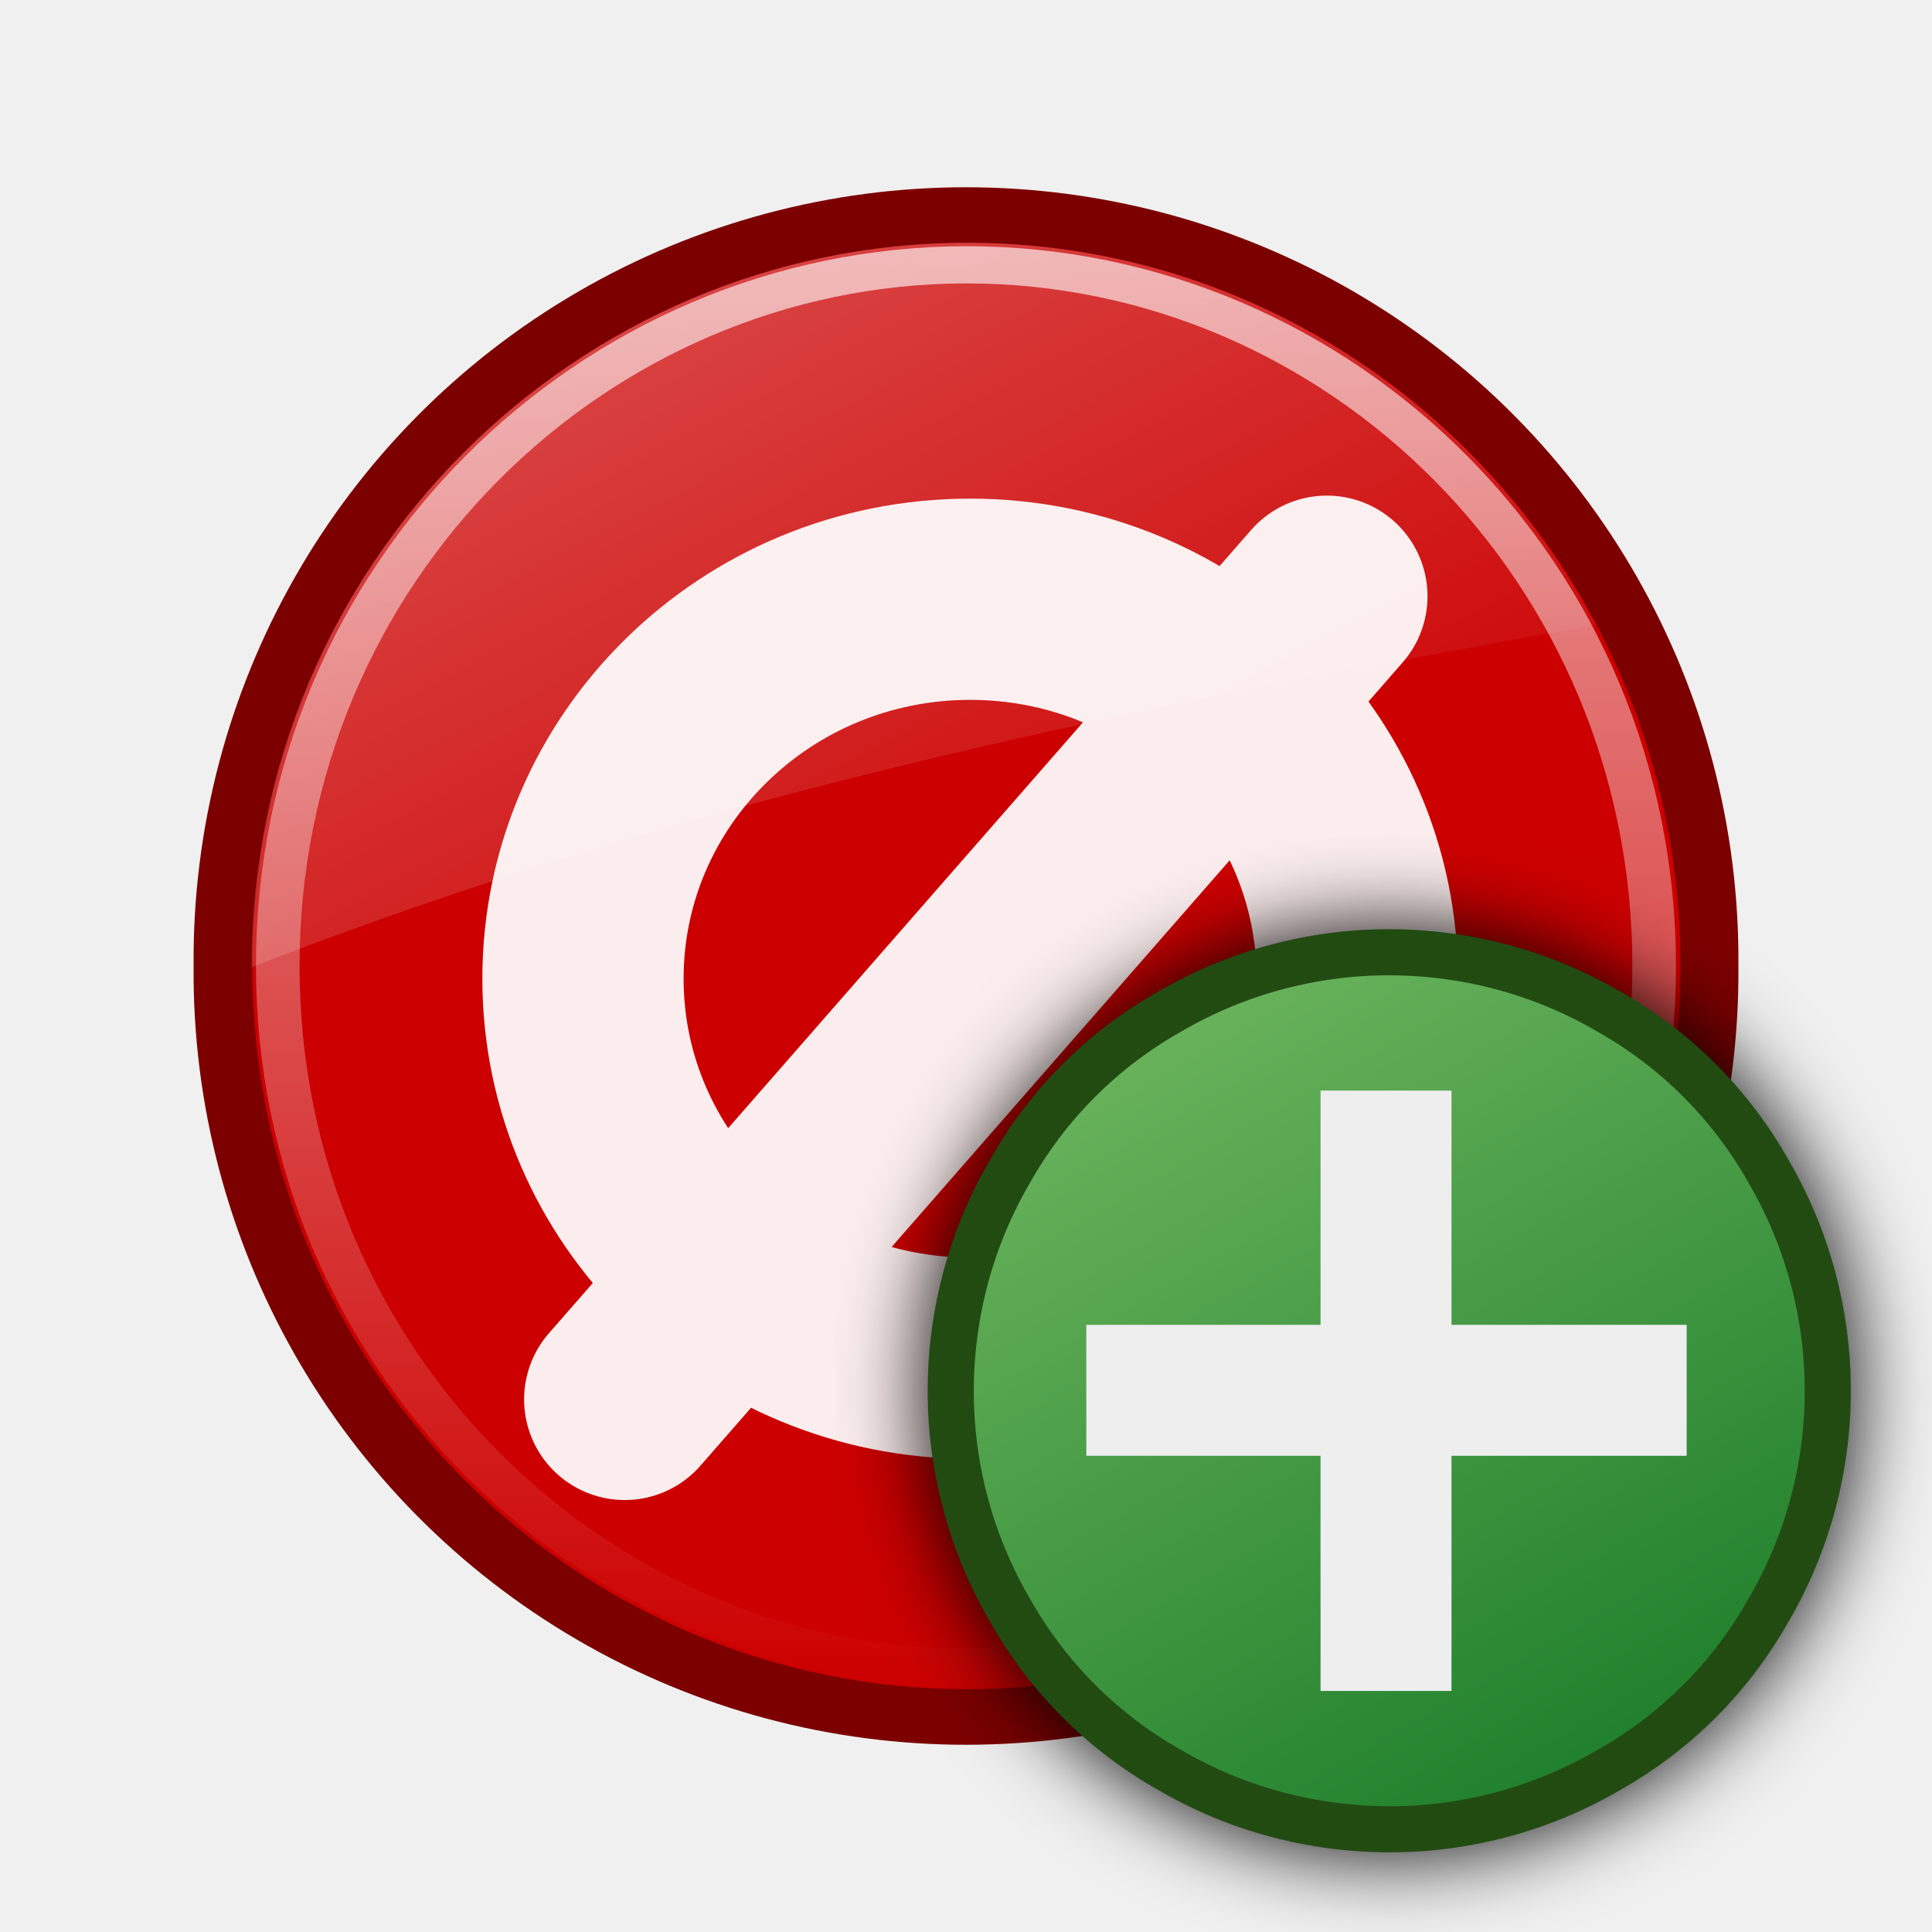
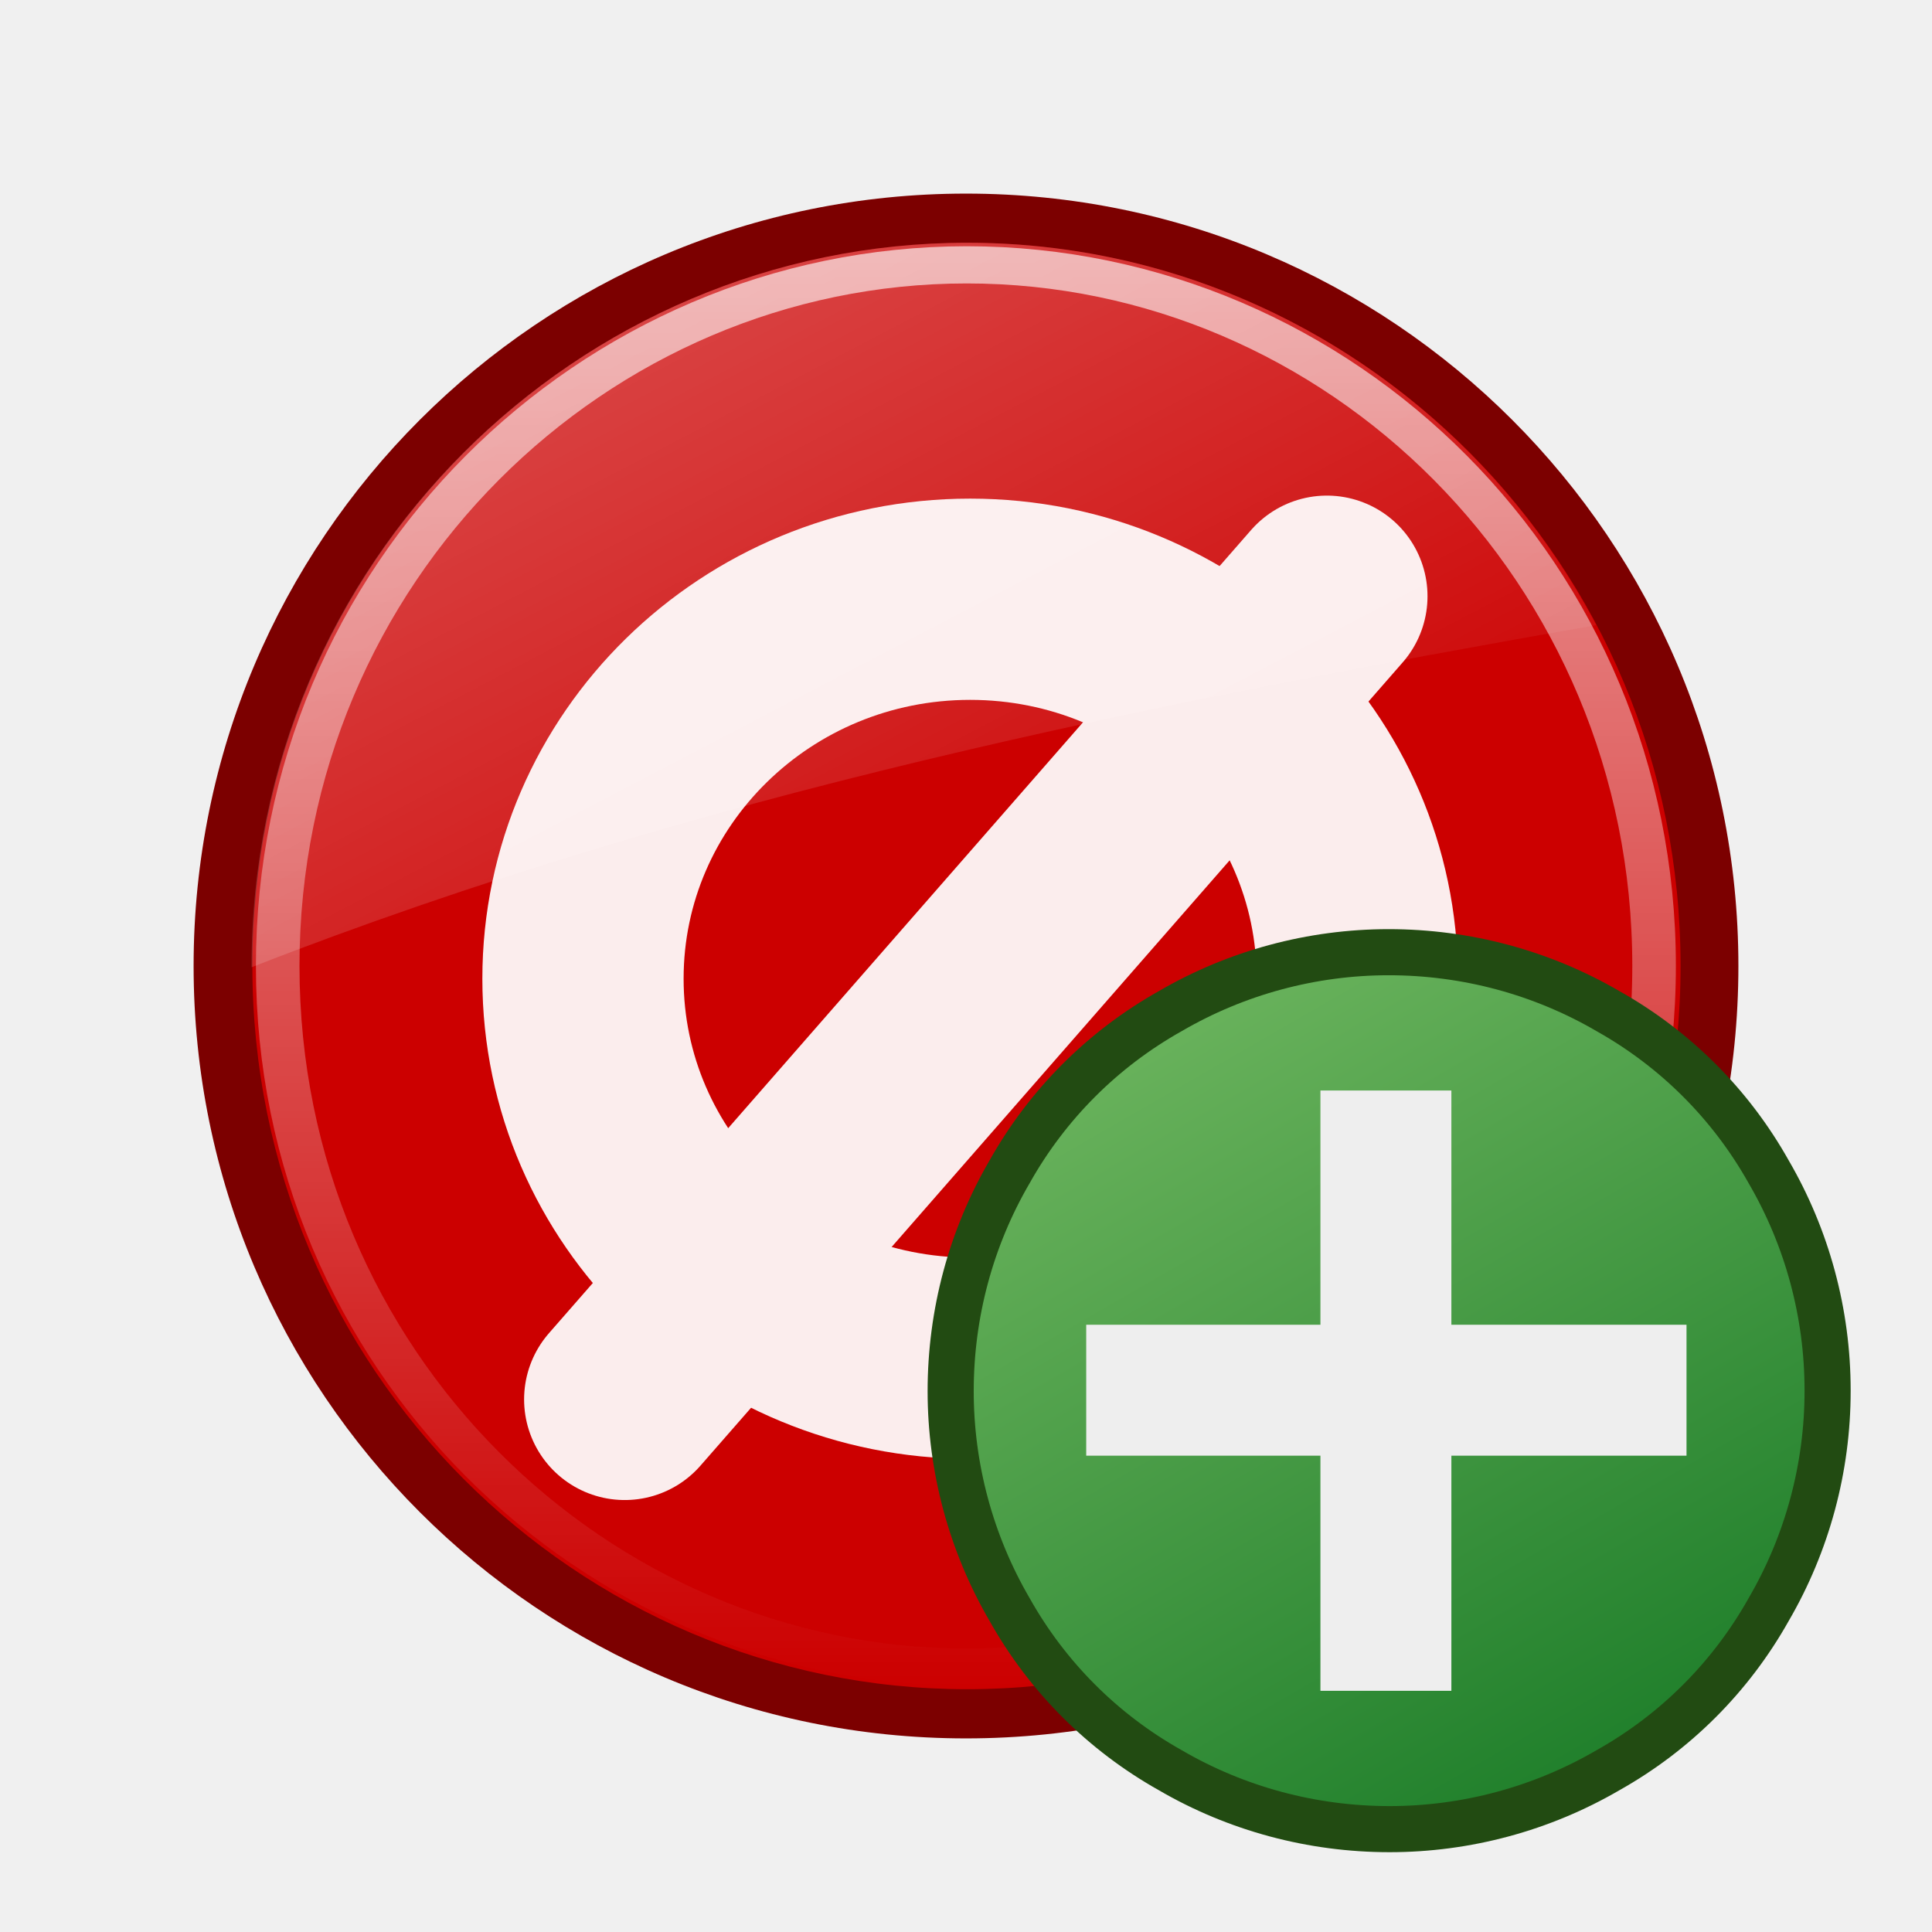
- <svg xmlns="http://www.w3.org/2000/svg" xmlns:xlink="http://www.w3.org/1999/xlink" viewBox="0 0 48 48" version="1.1" id="svg20">
-   <defs id="0">
-     <linearGradient id="6">
-       <stop id="C" stop-color="#fff" />
-       <stop id="D" offset="1" stop-color="#fff" stop-opacity="0" />
+ <svg xmlns="http://www.w3.org/2000/svg" xmlns:xlink="http://www.w3.org/1999/xlink" viewBox="0 0 48 48">
+   <defs>
+     <linearGradient id="c">
+       <stop stop-color="#fff" />
+       <stop offset="1" stop-color="#fff" stop-opacity="0" />
    </linearGradient>
-     <linearGradient id="7">
-       <stop id="E" stop-color="#fff" stop-opacity="0.8" />
-       <stop id="F" offset="1" stop-color="#fff" stop-opacity="0" />
+     <linearGradient id="b">
+       <stop stop-color="#fff" stop-opacity=".8" />
+       <stop offset="1" stop-color="#fff" stop-opacity="0" />
    </linearGradient>
-     <linearGradient id="8">
-       <stop id="G" stop-color="#2e3436" stop-opacity="0.5" />
-       <stop id="H" offset="1" stop-color="#2e3436" stop-opacity="0.015" />
+     <linearGradient xlink:href="#b" id="d" x2="0" y1="4.076" y2="36.737" gradientUnits="userSpaceOnUse" />
+     <linearGradient xlink:href="#c" id="e" x1="1.586" x2="24.733" y1="-16.371" y2="27.934" gradientUnits="userSpaceOnUse" />
+     <linearGradient id="h" x1="1086" x2="1735" y1="857" y2="1982" gradientUnits="userSpaceOnUse">
+       <stop offset="0" style="stop-color:#77bc65" />
+       <stop offset="1" style="stop-color:#127622" />
    </linearGradient>
-     <radialGradient cx="24.431" cy="52.28" r="21.578" id="9" xlink:href="#8" gradientUnits="userSpaceOnUse" gradientTransform="matrix(1,0,0,0.2975207,0,36.72559)" />
-     <linearGradient y1="4.076" x2="0" y2="36.737" id="A" xlink:href="#7" gradientUnits="userSpaceOnUse" />
-     <linearGradient x1="1.586" y1="-16.371" x2="24.733" y2="27.934" id="B" xlink:href="#6" gradientUnits="userSpaceOnUse" />
-     <filter style="color-interpolation-filters:sRGB" id="filter993">
-       <feFlood flood-opacity="1" flood-color="rgb(0,0,0)" result="flood" id="feFlood983" />
-       <feComposite in="flood" in2="SourceGraphic" operator="in" result="composite1" id="feComposite985" />
-       <feGaussianBlur in="composite1" stdDeviation="47.305" result="blur" id="feGaussianBlur987" />
-       <feOffset dx="0" dy="0" result="offset" id="feOffset989" />
-       <feComposite in="SourceGraphic" in2="offset" operator="over" result="composite2" id="feComposite991" />
-     </filter>
-     <clipPath id="presentation_clip_path" clipPathUnits="userSpaceOnUse">
-       <rect x="0" y="0" width="2000" height="2000" id="rect2" />
+     <clipPath id="g" clipPathUnits="userSpaceOnUse">
+       <path d="M0 0h2000v2000H0z" />
    </clipPath>
-     <linearGradient id="gradient1" x1="1086" y1="857" x2="1735" y2="1982" gradientUnits="userSpaceOnUse">
-       <stop offset="0" style="stop-color:rgb(119,188,101)" id="stop53" />
-       <stop offset="1" style="stop-color:rgb(18,118,34)" id="stop55" />
-     </linearGradient>
  </defs>
-   <path d="m -12.903,20.407 a 14.924,17.489 0 1 1 -29.847,0 14.924,17.489 0 1 1 29.847,0 z" transform="matrix(1.285906,0,0,1.097306,59.78229,1.607652)" id="2" fill="#7c0000" />
-   <path d="m 24.031,6.031 c -9.685,0 -17.762,7.94 -17.762,17.968 0,10.029 8.077,17.968 17.762,17.968 9.685,0 17.721,-7.937 17.721,-17.968 0,-10.031 -8.036,-17.968 -17.721,-17.968 z" id="3" fill="#cc0000" style="stroke-width:1.188" />
-   <path d="m -27.812,4.531 c -7.21,0 -13.312,6.966 -13.312,15.875 0,8.909 6.103,15.875 13.312,15.875 7.21,0 13.281,-6.962 13.281,-15.875 0,-8.913 -6.071,-15.875 -13.281,-15.875 z" transform="matrix(1.285906,0,0,1.097306,59.78229,1.607652)" id="4" opacity="0.8" fill="none" stroke="url(#A)" stroke-width="0.842" />
-   <path d="M 24.031,6.031 C 14.346,6.031 6.25,13.971 6.25,24 c 0,0.011 -1.8e-5,0.021 0,0.031 11.069,-4.326 22.428,-6.571 33.406,-8.5 -3,-5.685 -8.909,-9.5 -15.625,-9.5 z" id="5" opacity="0.6" fill="url(#B)" />
-   <g id="g859" style="opacity:0.926">
-     <ellipse ry="9.428" rx="9.619" cy="24.316" cx="24.103" id="path853" style="opacity:1;fill:none;stroke:#ffffff;stroke-width:5;stroke-linecap:round;stroke-linejoin:round;stroke-miterlimit:4;stroke-dasharray:none;stroke-opacity:1" />
-     <path id="path855" d="M 15.521,34.768 32.966,14.813 v 0" style="fill:none;stroke:#ffffff;stroke-width:5;stroke-linecap:round;stroke-linejoin:miter;stroke-miterlimit:4;stroke-dasharray:none;stroke-opacity:1" />
+   <path fill="#7c0000" d="M43.19 24a19.19 19.19 0 1 1-38.38 0 19.19 19.19 0 1 1 38.38 0" />
+   <path fill="#c00" d="M24.031 6.031C14.346 6.031 6.27 13.971 6.27 24s8.076 17.968 17.761 17.968S41.753 34.031 41.753 24 33.716 6.03 24.03 6.03" style="stroke-width:1.188" />
+   <path fill="none" stroke="url(#d)" stroke-width=".842" d="M-27.812 4.531c-7.21 0-13.313 6.966-13.313 15.875 0 8.91 6.103 15.875 13.313 15.875s13.28-6.962 13.28-15.875-6.07-15.875-13.28-15.875z" opacity=".8" transform="matrix(1.2859 0 0 1.0973 59.782 1.608)" />
+   <path fill="url(#e)" d="M24.031 6.031C14.346 6.031 6.25 13.971 6.25 24v.031c11.07-4.326 22.428-6.57 33.406-8.5-3-5.685-8.909-9.5-15.625-9.5" opacity=".6" />
+   <g style="opacity:.926">
+     <ellipse cx="24.103" cy="24.316" rx="9.619" ry="9.428" style="opacity:1;fill:none;stroke:#fff;stroke-width:5;stroke-linecap:round;stroke-linejoin:round;stroke-miterlimit:4;stroke-dasharray:none;stroke-opacity:1" />
+     <path d="m15.521 34.768 17.445-19.955v0" style="fill:none;stroke:#fff;stroke-width:5;stroke-linecap:round;stroke-linejoin:miter;stroke-miterlimit:4;stroke-dasharray:none;stroke-opacity:1" />
  </g>
-   <g transform="matrix(0.02291212,0,0,0.02291212,2.197881,2.029544)" class="SlideGroup" id="g82" style="filter:url(#filter993)">
-     <g id="g80">
-       <g id="container-id1">
-         <g id="id1" class="Slide" clip-path="url(#presentation_clip_path)">
-           <g class="Page" id="g76">
-             <g class="com.sun.star.drawing.CustomShape" id="g67">
-               <g id="id3">
-                 <rect class="BoundingBox" stroke="none" fill="none" x="910" y="919" width="1003" height="1003" id="rect51" />
-                 <g id="g62">
-                   <defs id="defs58">
-                     <linearGradient id="RESERVED_FOR_INKSCAPE_DUPLICATE_DEF_000000000" x1="1086" y1="857" x2="1735" y2="1982" gradientUnits="userSpaceOnUse">
-                       <stop offset="0" style="stop-color:rgb(119,188,101)" id="stop905" />
-                       <stop offset="1" style="stop-color:rgb(18,118,34)" id="stop907" />
-                     </linearGradient>
-                   </defs>
-                   <path style="fill:url(#gradient1)" d="m 1886,1420 -1,31 -3,31 -5,30 -7,31 -9,29 -11,29 -13,29 -15,27 -16,27 -18,25 -20,24 -21,23 -23,21 -24,20 -25,18 -27,16 -27,15 -29,13 -29,11 -29,9 -31,7 -30,5 -31,3 -31,1 -32,-1 -31,-3 -30,-5 -31,-7 -29,-9 -29,-11 -29,-13 -27,-15 -27,-16 -25,-18 -24,-20 -23,-21 -21,-23 -20,-24 -18,-25 -16,-27 -15,-27 -13,-29 -11,-29 -9,-29 -7,-31 -5,-30 -3,-31 -1,-31 1,-32 3,-31 5,-30 7,-31 9,-29 11,-29 13,-29 15,-27 16,-27 18,-25 20,-24 21,-23 23,-21 24,-20 25,-18 27,-16 27,-15 29,-13 29,-11 29,-9 31,-7 30,-5 31,-3 31,-1 32,1 31,3 30,5 31,7 29,9 29,11 29,13 27,15 27,16 25,18 24,20 23,21 21,23 20,24 18,25 16,27 15,27 13,29 11,29 9,29 7,31 5,30 3,31 1,31 z" id="path60" />
-                 </g>
-                 <path fill="none" stroke="#224b12" stroke-width="50" stroke-linejoin="round" d="m 1886,1420 c 0,83 -22,165 -64,237 -41,73 -101,133 -174,174 -72,42 -154,64 -237,64 -84,0 -166,-22 -238,-64 -73,-41 -133,-101 -174,-174 -42,-72 -64,-154 -64,-237 0,-84 22,-166 64,-238 41,-73 101,-133 174,-174 72,-42 154,-64 237,-64 84,0 166,22 238,64 73,41 133,101 174,174 42,72 64,154 64,237 z" id="path64" />
-               </g>
-             </g>
-             <g class="com.sun.star.drawing.CustomShape" id="g74">
-               <g id="id4">
-                 <rect class="BoundingBox" stroke="none" fill="none" x="1082" y="1093" width="652" height="653" id="rect69" />
-                 <path fill="#eeeeee" stroke="none" d="m 1336,1094 h 142 v 254 h 255 v 142 h -255 v 255 h -142 v -255 h -254 v -142 h 254 z" id="path71" />
-               </g>
-             </g>
-           </g>
+   <g class="SlideGroup" transform="translate(2.198 2.03)scale(.02291)">
+     <g class="Slide" clip-path="url(#g)">
+       <g class="Page">
+         <g class="com.sun.star.drawing.CustomShape">
+           <path fill="none" d="M910 919h1003v1003H910z" class="BoundingBox" />
+           <path d="m1886 1420-1 31-3 31-5 30-7 31-9 29-11 29-13 29-15 27-16 27-18 25-20 24-21 23-23 21-24 20-25 18-27 16-27 15-29 13-29 11-29 9-31 7-30 5-31 3-31 1-32-1-31-3-30-5-31-7-29-9-29-11-29-13-27-15-27-16-25-18-24-20-23-21-21-23-20-24-18-25-16-27-15-27-13-29-11-29-9-29-7-31-5-30-3-31-1-31 1-32 3-31 5-30 7-31 9-29 11-29 13-29 15-27 16-27 18-25 20-24 21-23 23-21 24-20 25-18 27-16 27-15 29-13 29-11 29-9 31-7 30-5 31-3 31-1 32 1 31 3 30 5 31 7 29 9 29 11 29 13 27 15 27 16 25 18 24 20 23 21 21 23 20 24 18 25 16 27 15 27 13 29 11 29 9 29 7 31 5 30 3 31 1 31z" style="fill:url(#h)" />
+           <path fill="none" stroke="#224b12" stroke-linejoin="round" stroke-width="50" d="M1886 1420c0 83-22 165-64 237-41 73-101 133-174 174-72 42-154 64-237 64-84 0-166-22-238-64-73-41-133-101-174-174-42-72-64-154-64-237 0-84 22-166 64-238 41-73 101-133 174-174 72-42 154-64 237-64 84 0 166 22 238 64 73 41 133 101 174 174 42 72 64 154 64 237z" />
+         </g>
+         <g class="com.sun.star.drawing.CustomShape">
+           <path fill="none" d="M1082 1093h652v653h-652z" class="BoundingBox" />
+           <path fill="#eee" d="M1336 1094h142v254h255v142h-255v255h-142v-255h-254v-142h254z" />
        </g>
      </g>
    </g>
  </g>
</svg>
